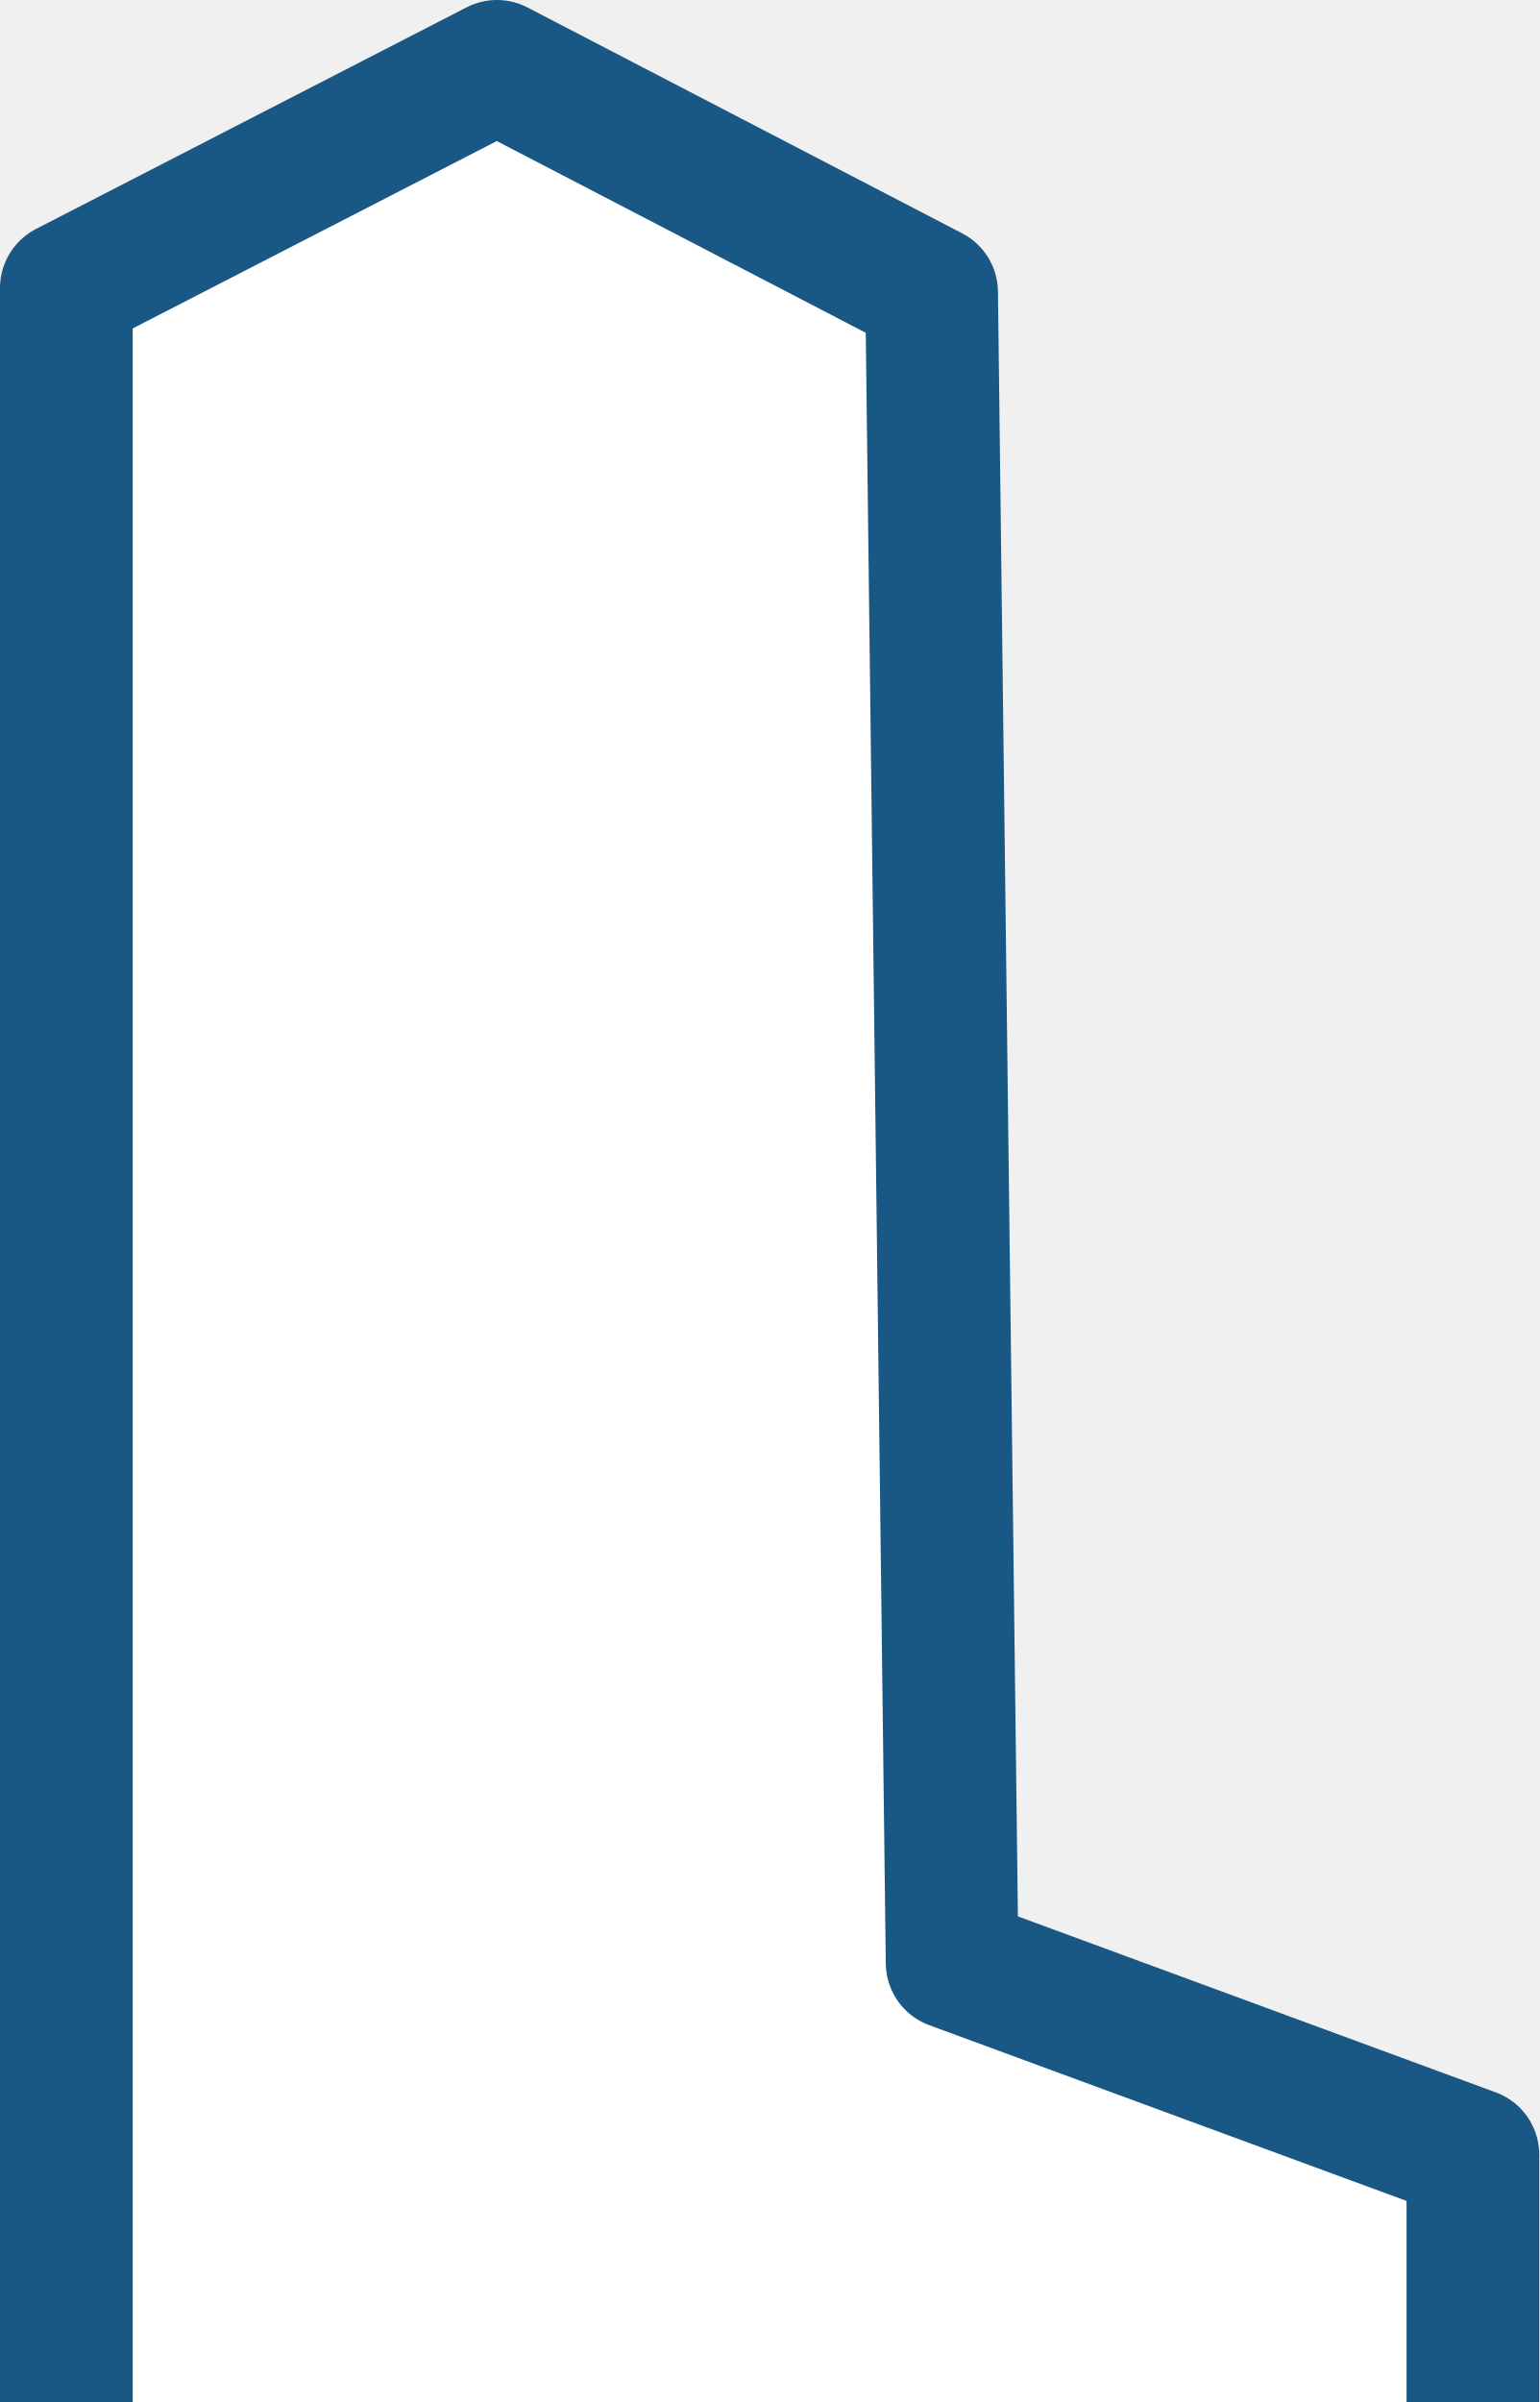
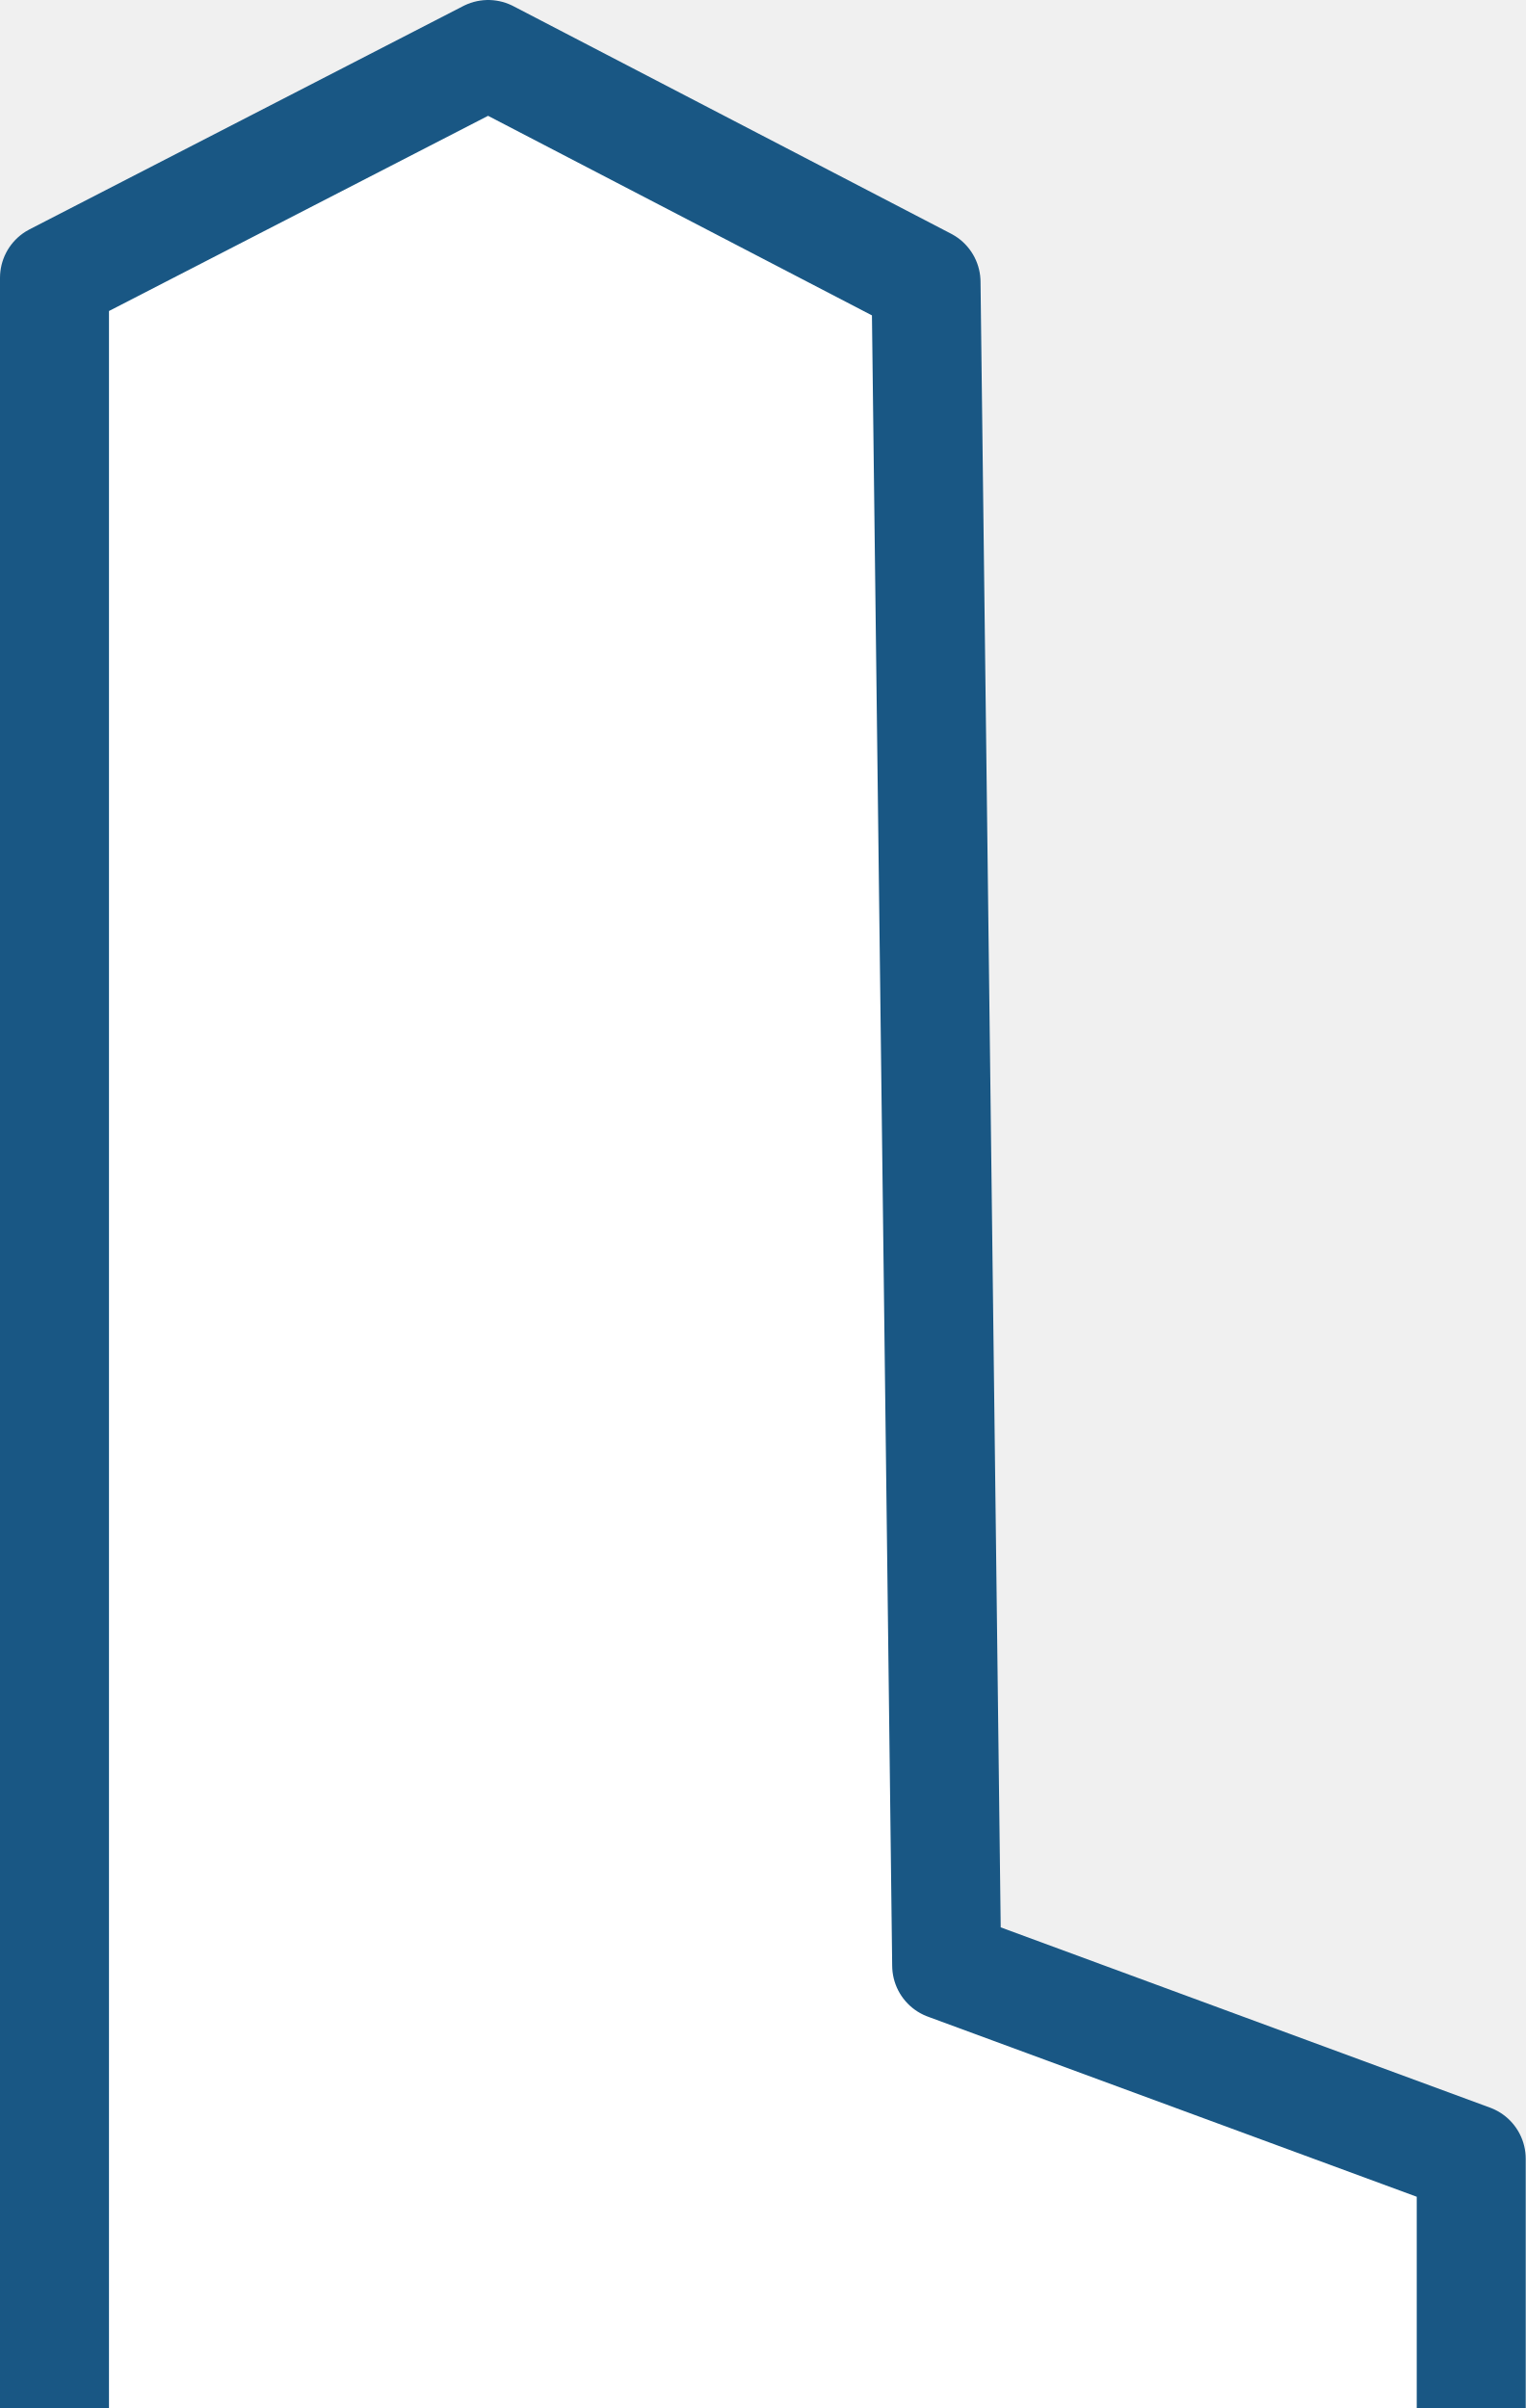
- <svg xmlns="http://www.w3.org/2000/svg" width="348" height="543" viewBox="0 0 348 543" fill="none">
-   <path d="M15 543V65.098L112.347 15L210.625 66.064L215.261 443.732L333 487.086V543" fill="white" />
-   <path d="M15 543V65.098L112.347 15L210.625 66.064L215.261 443.732L333 487.086V543" stroke="#195784" stroke-width="30" stroke-miterlimit="10" stroke-linejoin="round" />
+ <svg xmlns="http://www.w3.org/2000/svg" width="420" height="663" viewBox="0 0 420 663" fill="none">
+   <path d="M15 663V76.484L134.388 15L254.917 77.67L260.603 541.171L405 594.378V663" fill="white" />
+   <path d="M15 663V76.484L134.388 15L254.917 77.67L260.603 541.171L405 594.378V663" stroke="#195784" stroke-width="30" stroke-miterlimit="10" stroke-linejoin="round" />
</svg>
